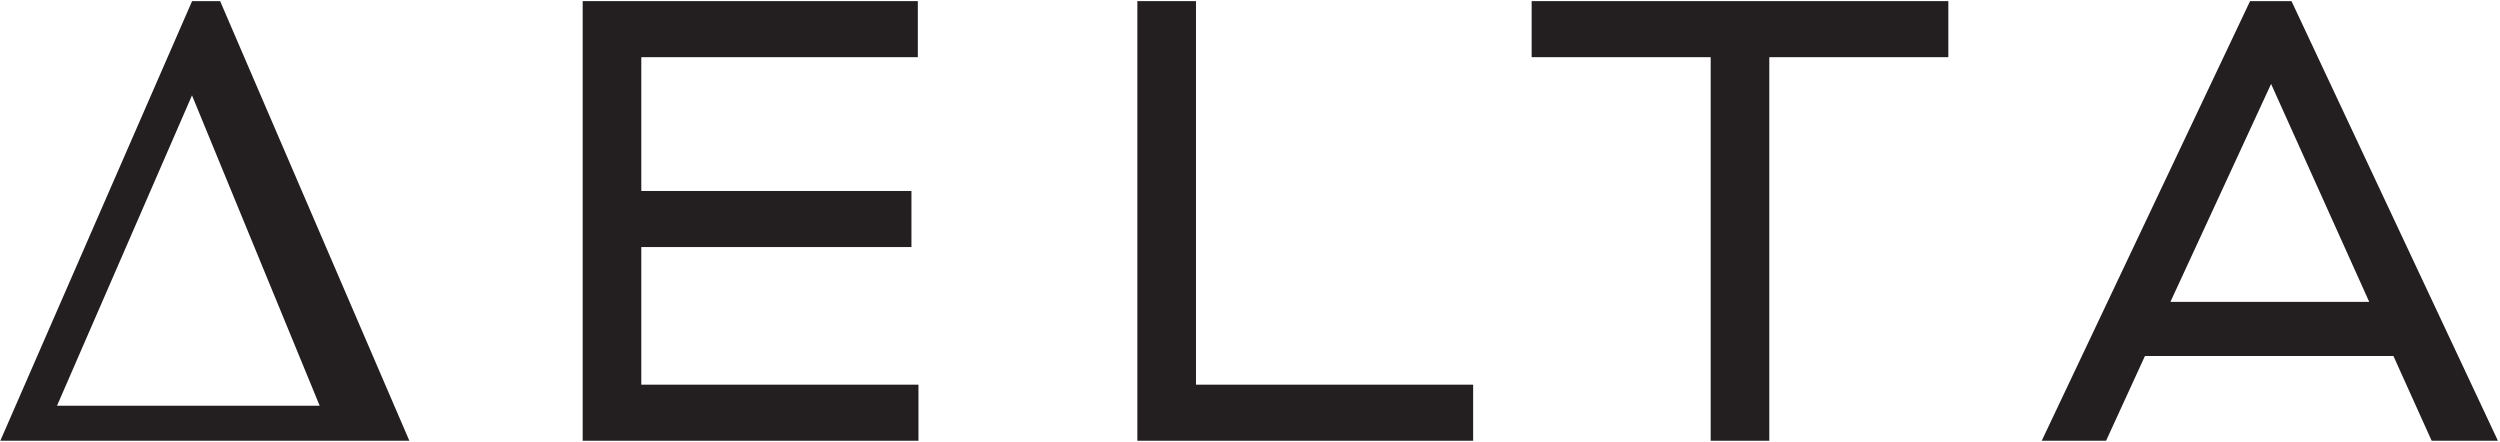
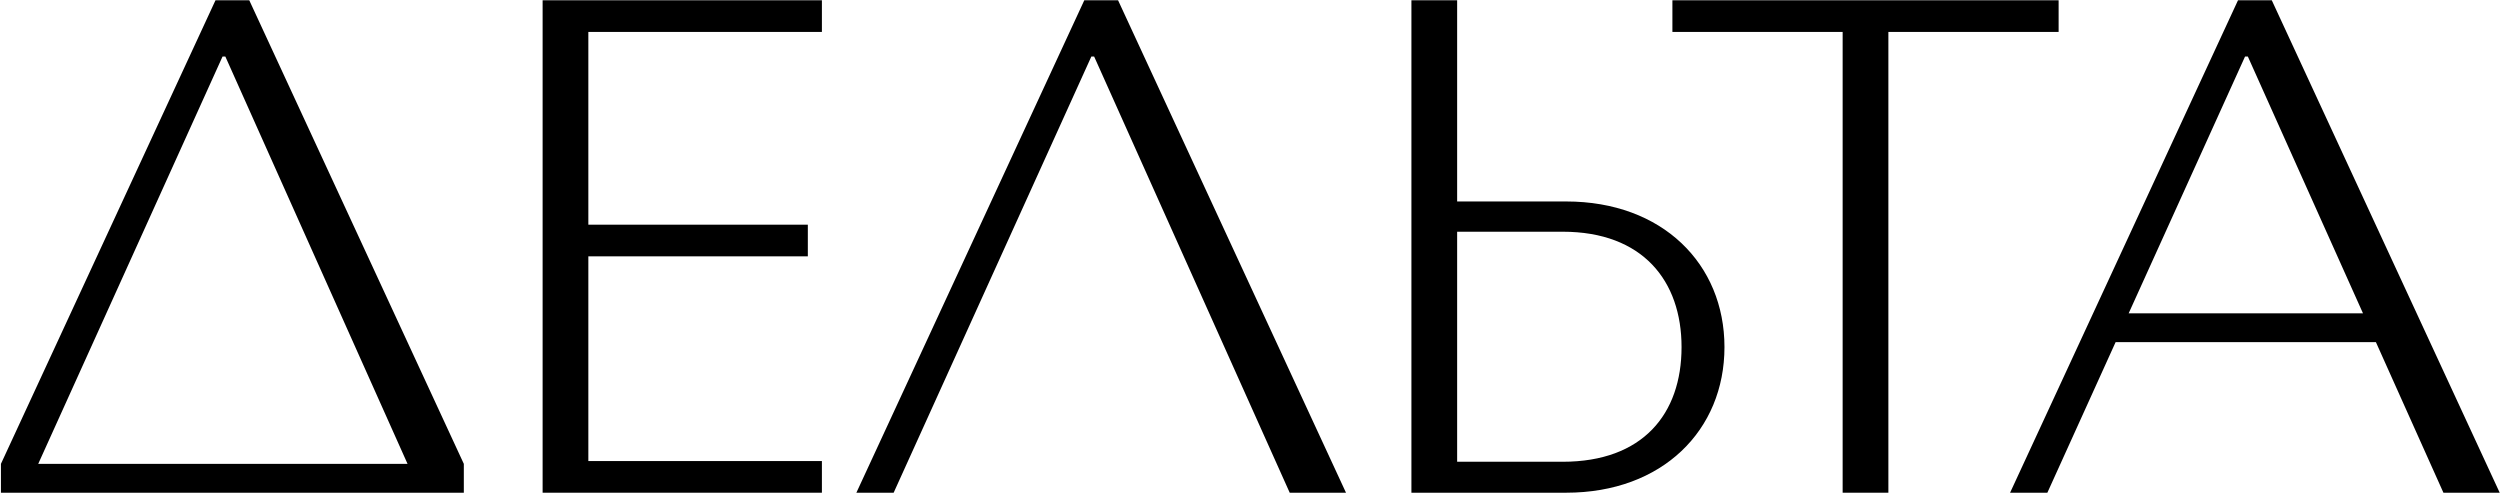
- <svg xmlns="http://www.w3.org/2000/svg" width="442" height="78" viewBox="0 0 442 78" fill="none">
-   <path d="M397.813 0.197L360.977 77.923H372.355L379.227 62.94H423.157L429.917 77.923H441.632L405.135 0.197H397.813ZM383.732 53.365L401.529 14.841L418.877 53.365H383.732Z" fill="#231F20" />
-   <path d="M344.465 10.109V0.197H270.796V10.109H302.449V77.923H312.812V10.109H344.465" fill="#231F20" />
-   <path d="M260.451 77.923V68.009H211.449V0.197H201.085V77.923H260.451" fill="#231F20" />
-   <path d="M162.384 77.923V68.009H113.382V43.679H161.144V33.765H113.382V10.109H162.271V0.197H103.019V77.923H162.384" fill="#231F20" />
-   <path d="M33.961 0.197L0.055 77.924H72.374L38.918 0.197H33.961ZM10.081 71.728L33.944 16.863L56.518 71.728H10.081Z" fill="#231F20" />
+ <svg xmlns="http://www.w3.org/2000/svg" width="2614" height="516" viewBox="0 0 2614 516" fill="none">
+   <path d="M39.963 485.019L232.679 59.13H235.622L426.132 485.019H39.963ZM225.324 0.284L0.978 485.019V515.178H484.976V485.019L260.631 0.284H225.324Z" fill="black" />
+   <path d="M2225.73 327.609L2347.41 59.13H2350.36L2470.74 327.609H2225.73ZM2375.37 0.285H2340.06L2101.74 515.177H2140.72L2212.07 357.767H2484.26L2554.84 515.177H2613.69L2375.37 0.285Z" fill="black" />
+   <path d="M2152.49 0.285H1748.67V33.385H1926.67V515.177H1974.49V33.385H2152.49V0.285Z" fill="black" />
+   <path d="M567.36 515.177H859.377V482.077H615.172V268.029H844.666V234.928H615.172V33.385H859.377V0.285H567.36V515.177Z" fill="black" />
+   <path d="M1633.92 482.812H1523.59V242.284H1633.92C1717.78 242.284 1758.23 293.773 1758.23 362.916C1758.23 432.795 1717.78 482.812 1633.92 482.812ZM1637.6 210.655H1523.59V0.284H1475.78V515.177H1637.6C1738.37 515.177 1803.1 449.712 1803.1 362.916C1803.1 276.12 1738.37 210.655 1637.6 210.655" fill="black" />
+   <path d="M1133.74 0.285L895.42 515.177H934.404L1141.1 59.13H1144.04L1348.52 515.177H1407.37L1169.05 0.285H1133.74Z" fill="black" />
</svg>
